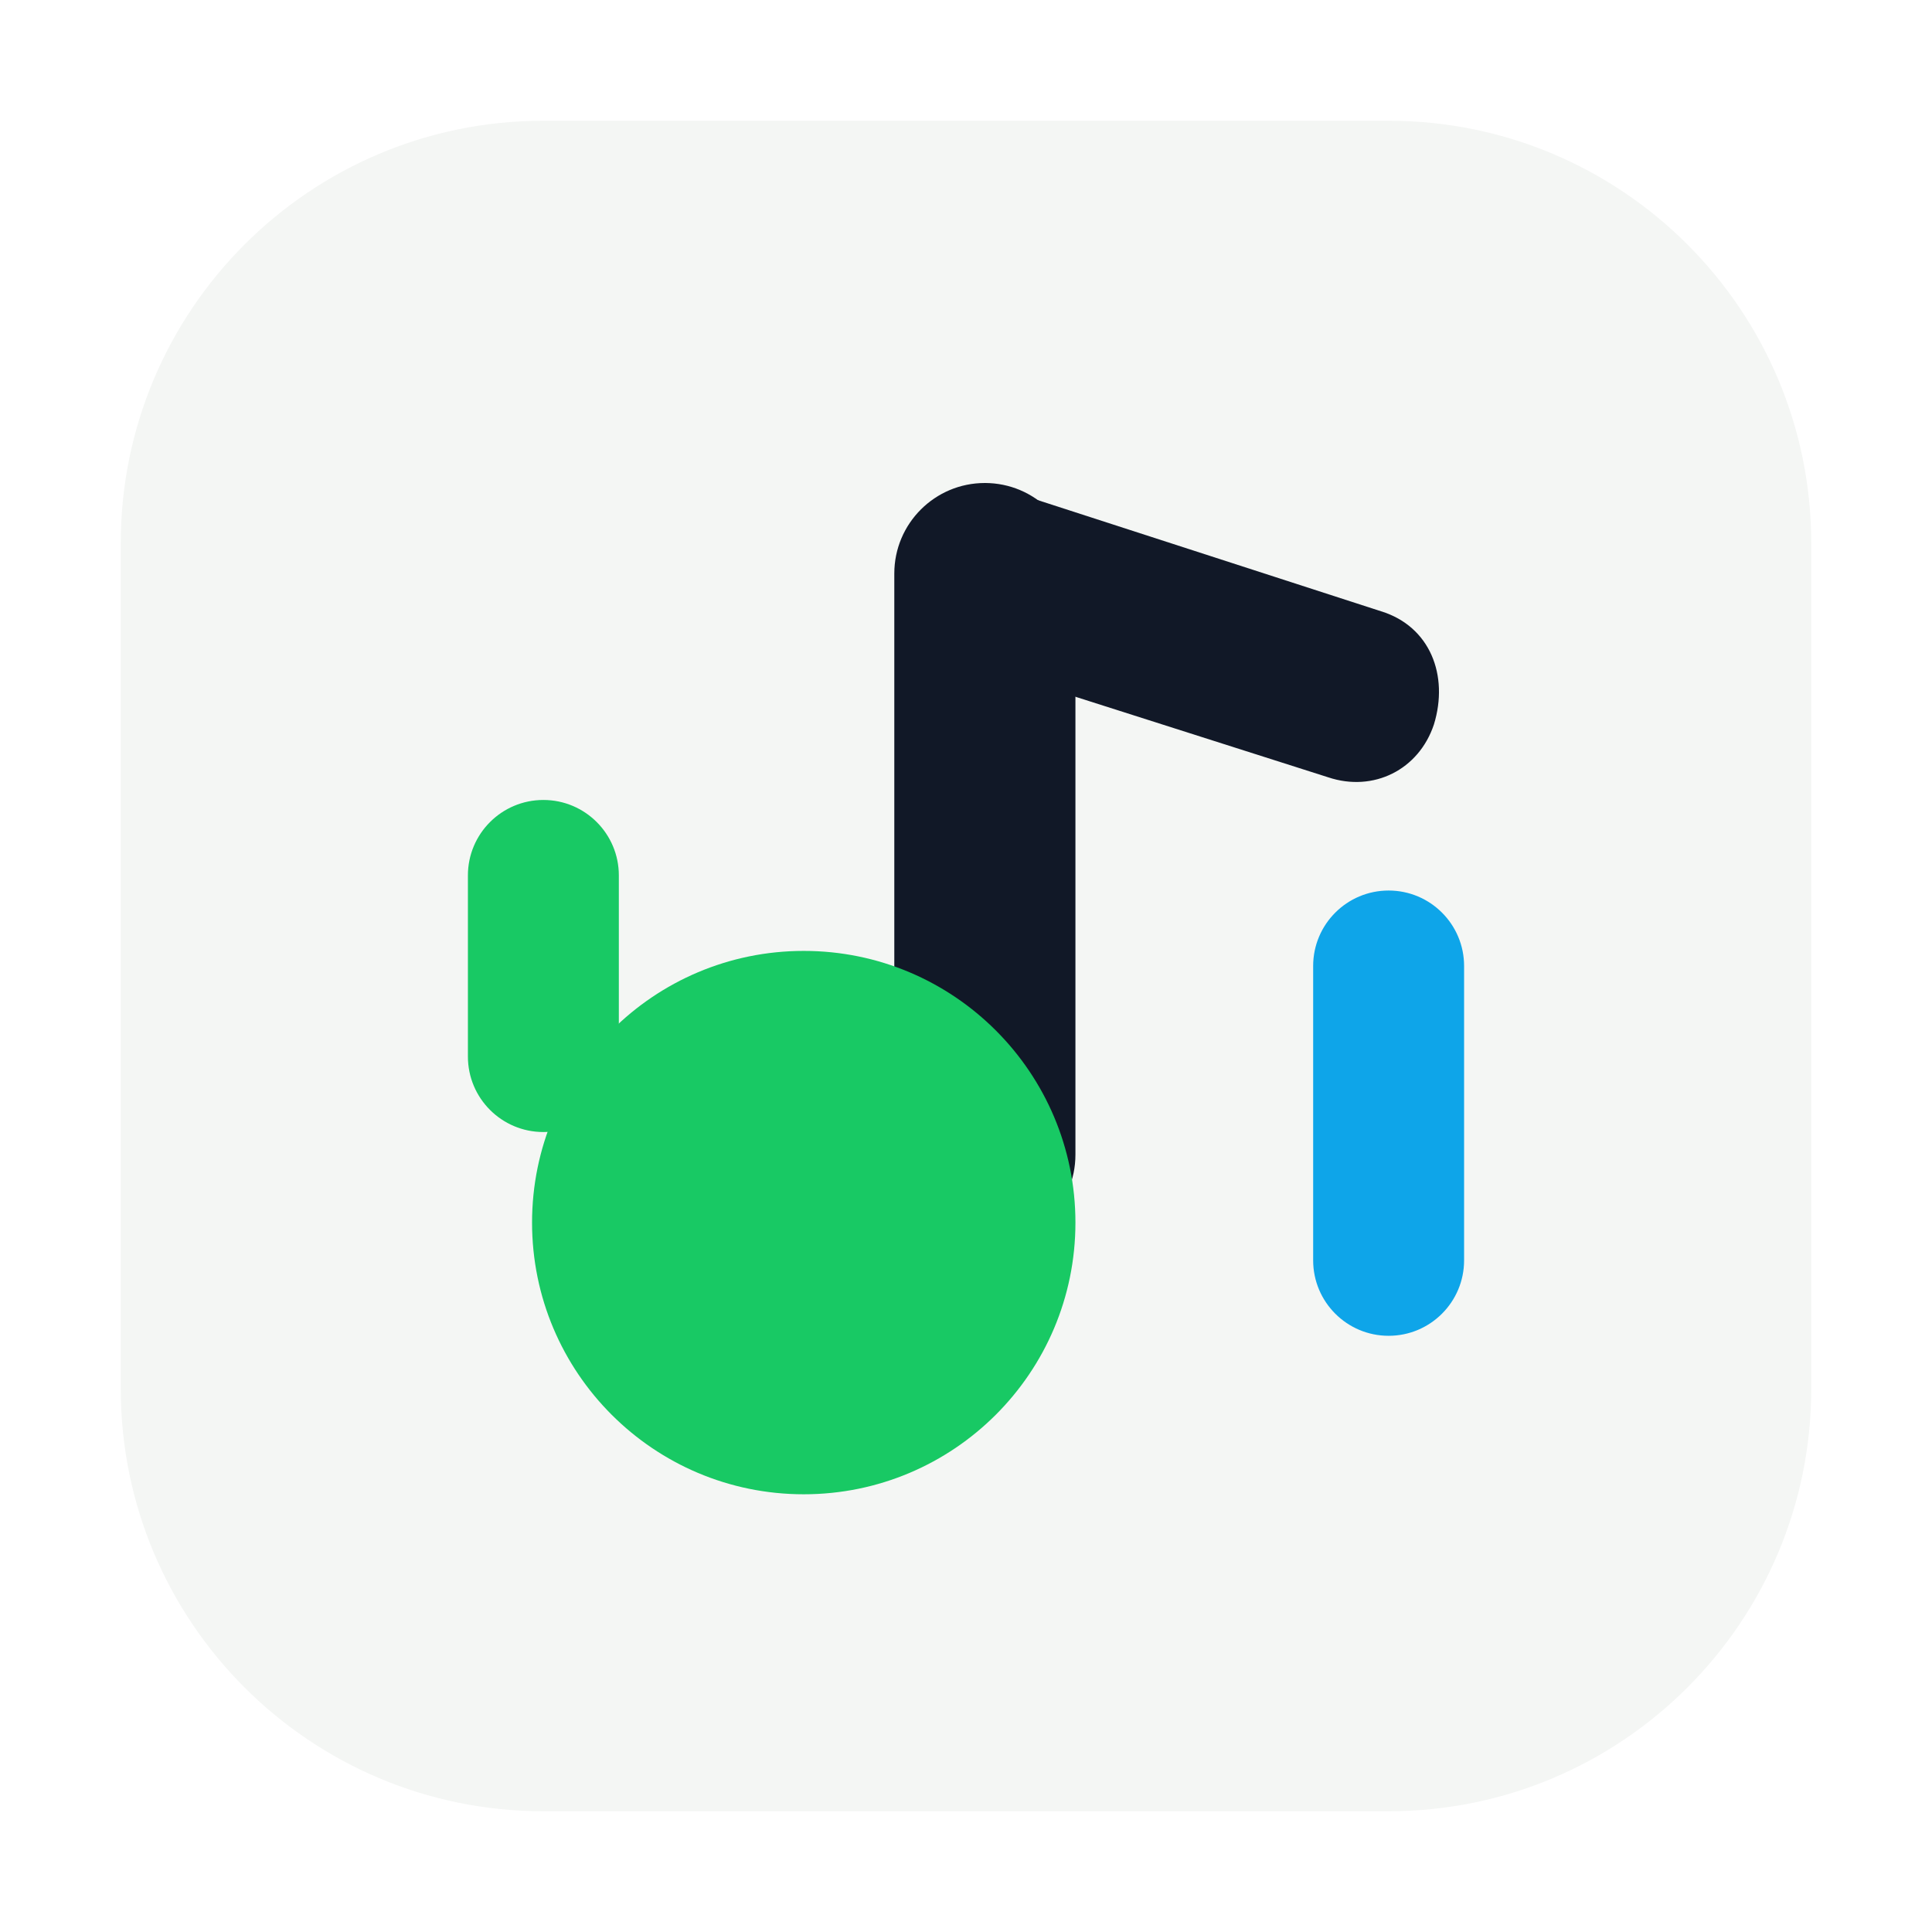
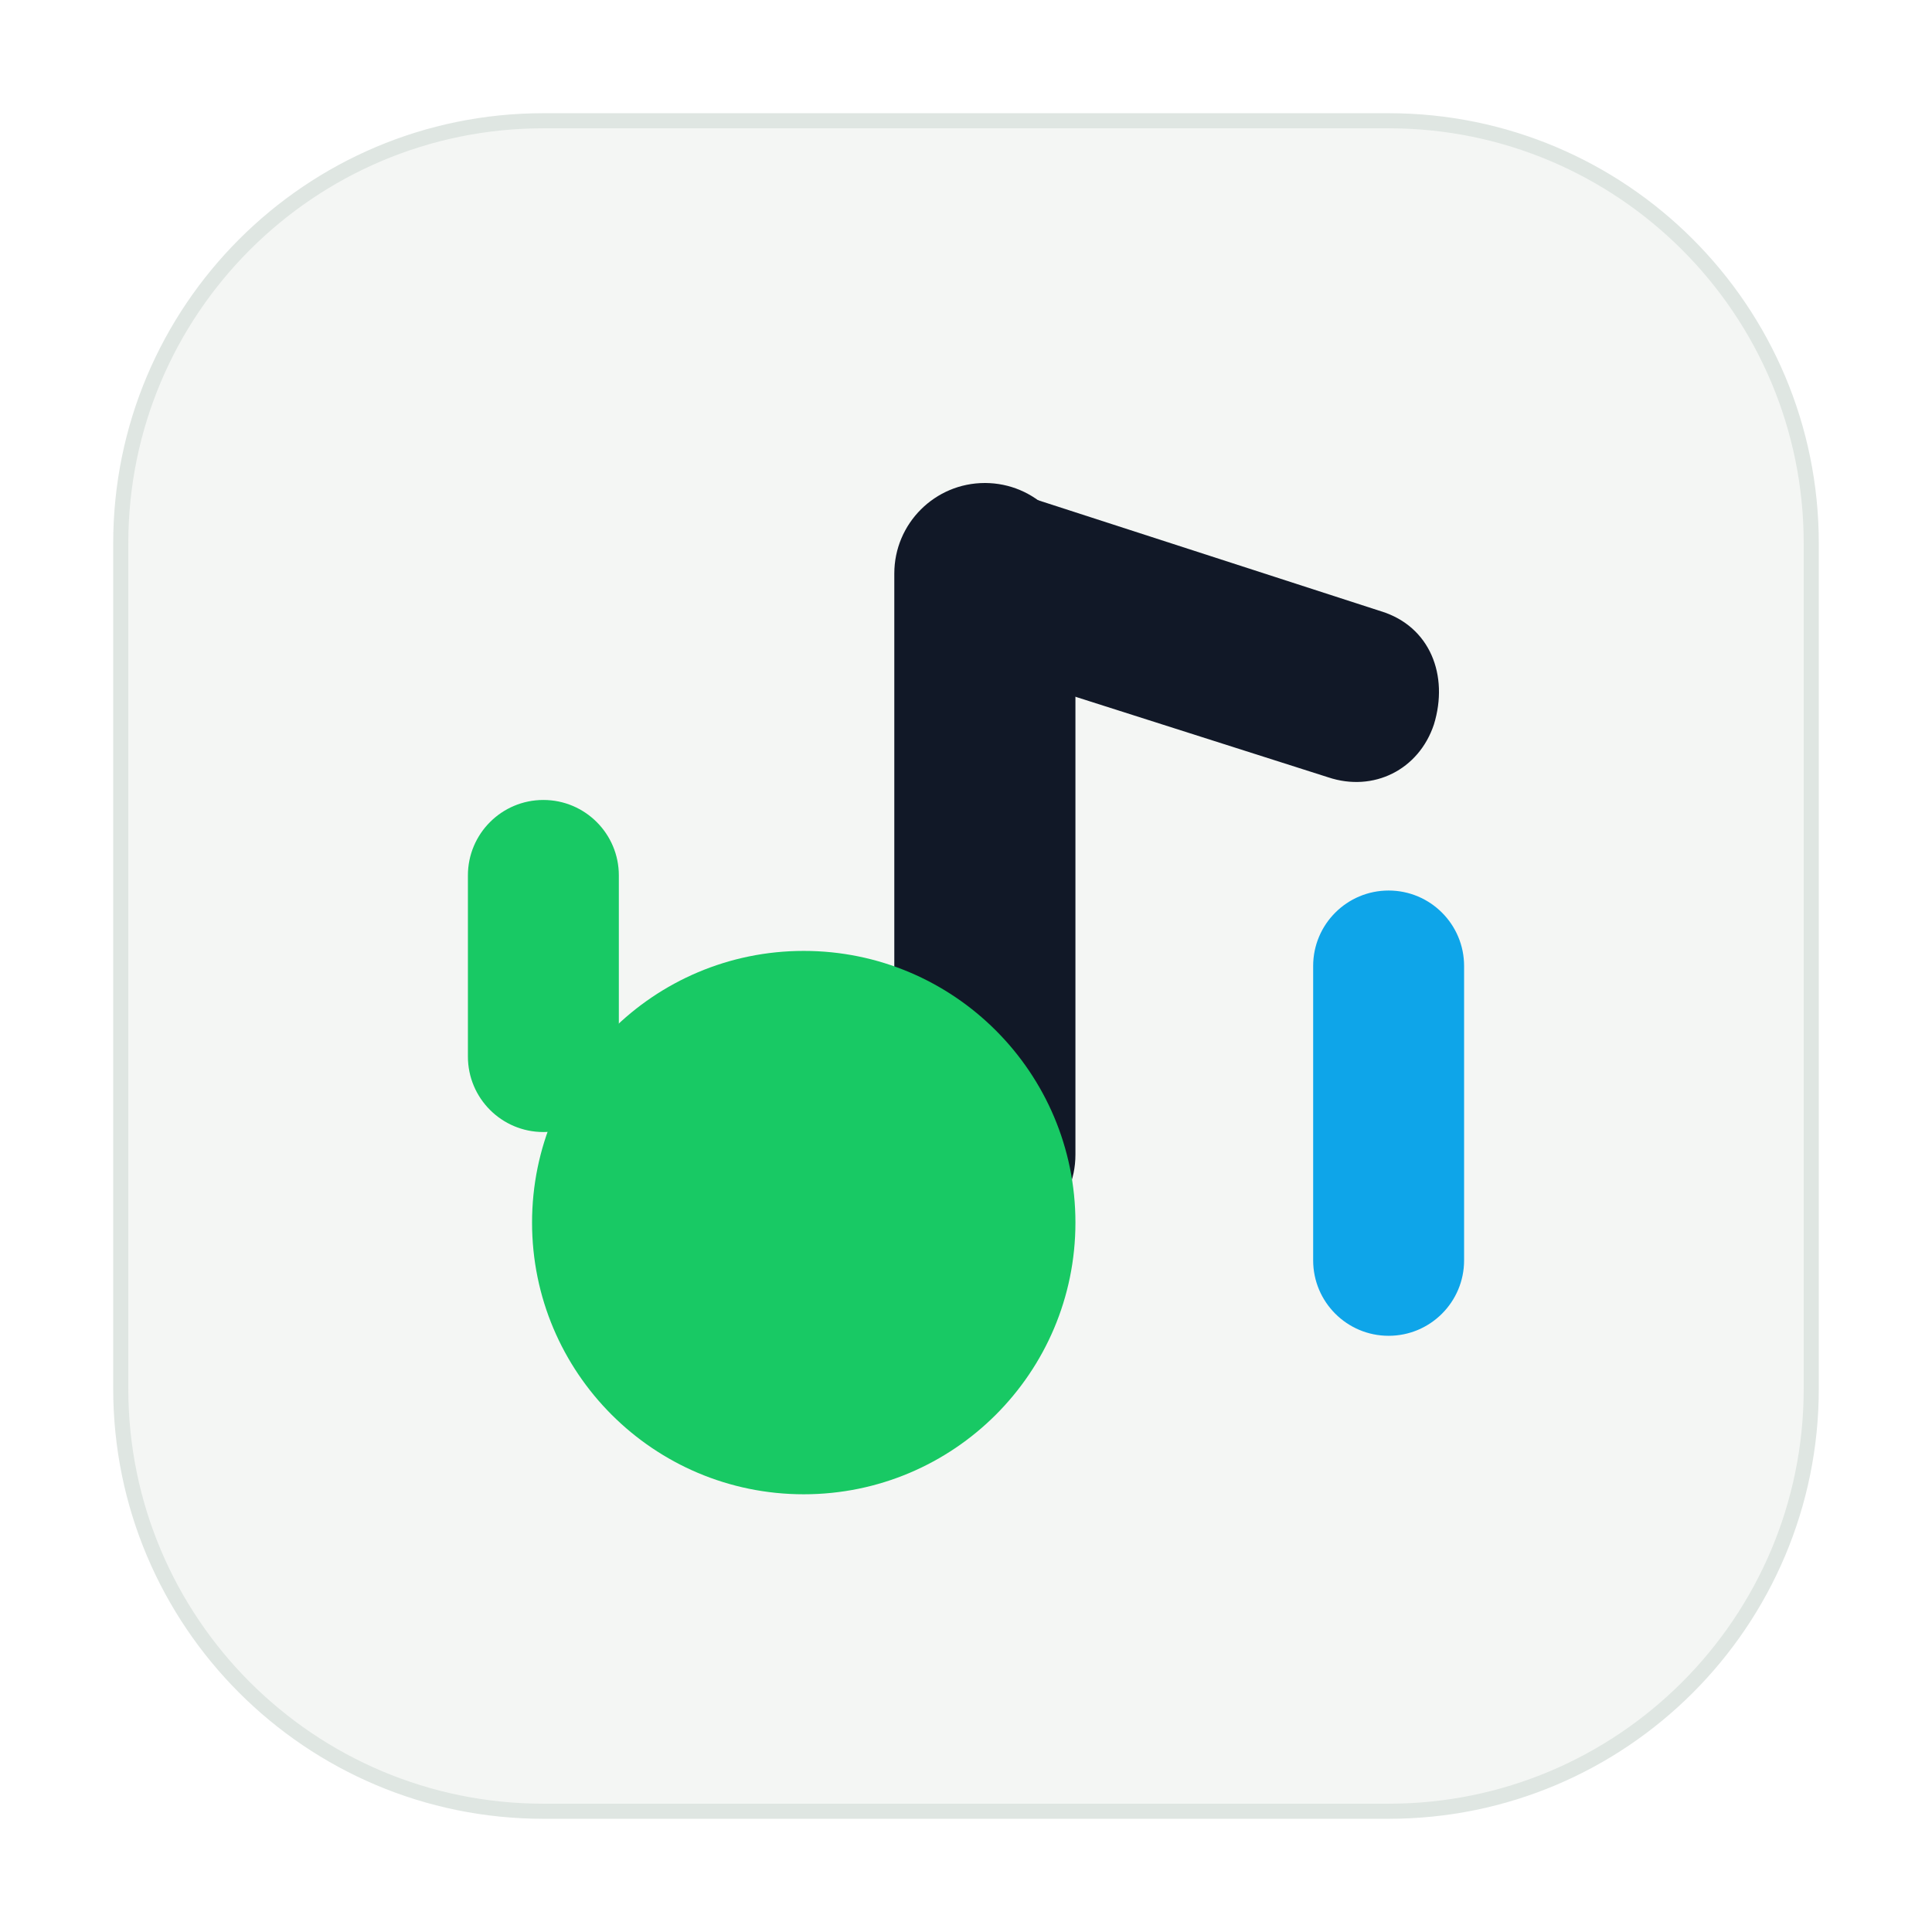
<svg xmlns="http://www.w3.org/2000/svg" width="1024" height="1024" viewBox="0 0 1024 1024">
-   <rect x="64" y="64" width="896" height="896" rx="224" fill="#F4F6F4" />
+   <rect x="64" y="64" width="896" height="896" rx="224" fill="#F4F6F4" stroke="#DFE6E2" stroke-width="8" />
  <rect x="474" y="256" width="96" height="404" rx="48" fill="#111827" />
  <path d="M522 256 L732 324 C758 332 768 358 760 384 C752 408 728 420 704 412 L522 354 Z" fill="#111827" />
  <circle cx="426" cy="648" r="144" fill="#18C964" />
  <rect x="248" y="424" width="80" height="176" rx="40" fill="#18C964" />
  <rect x="696" y="472" width="80" height="236" rx="40" fill="#0EA5E9" />
</svg>
